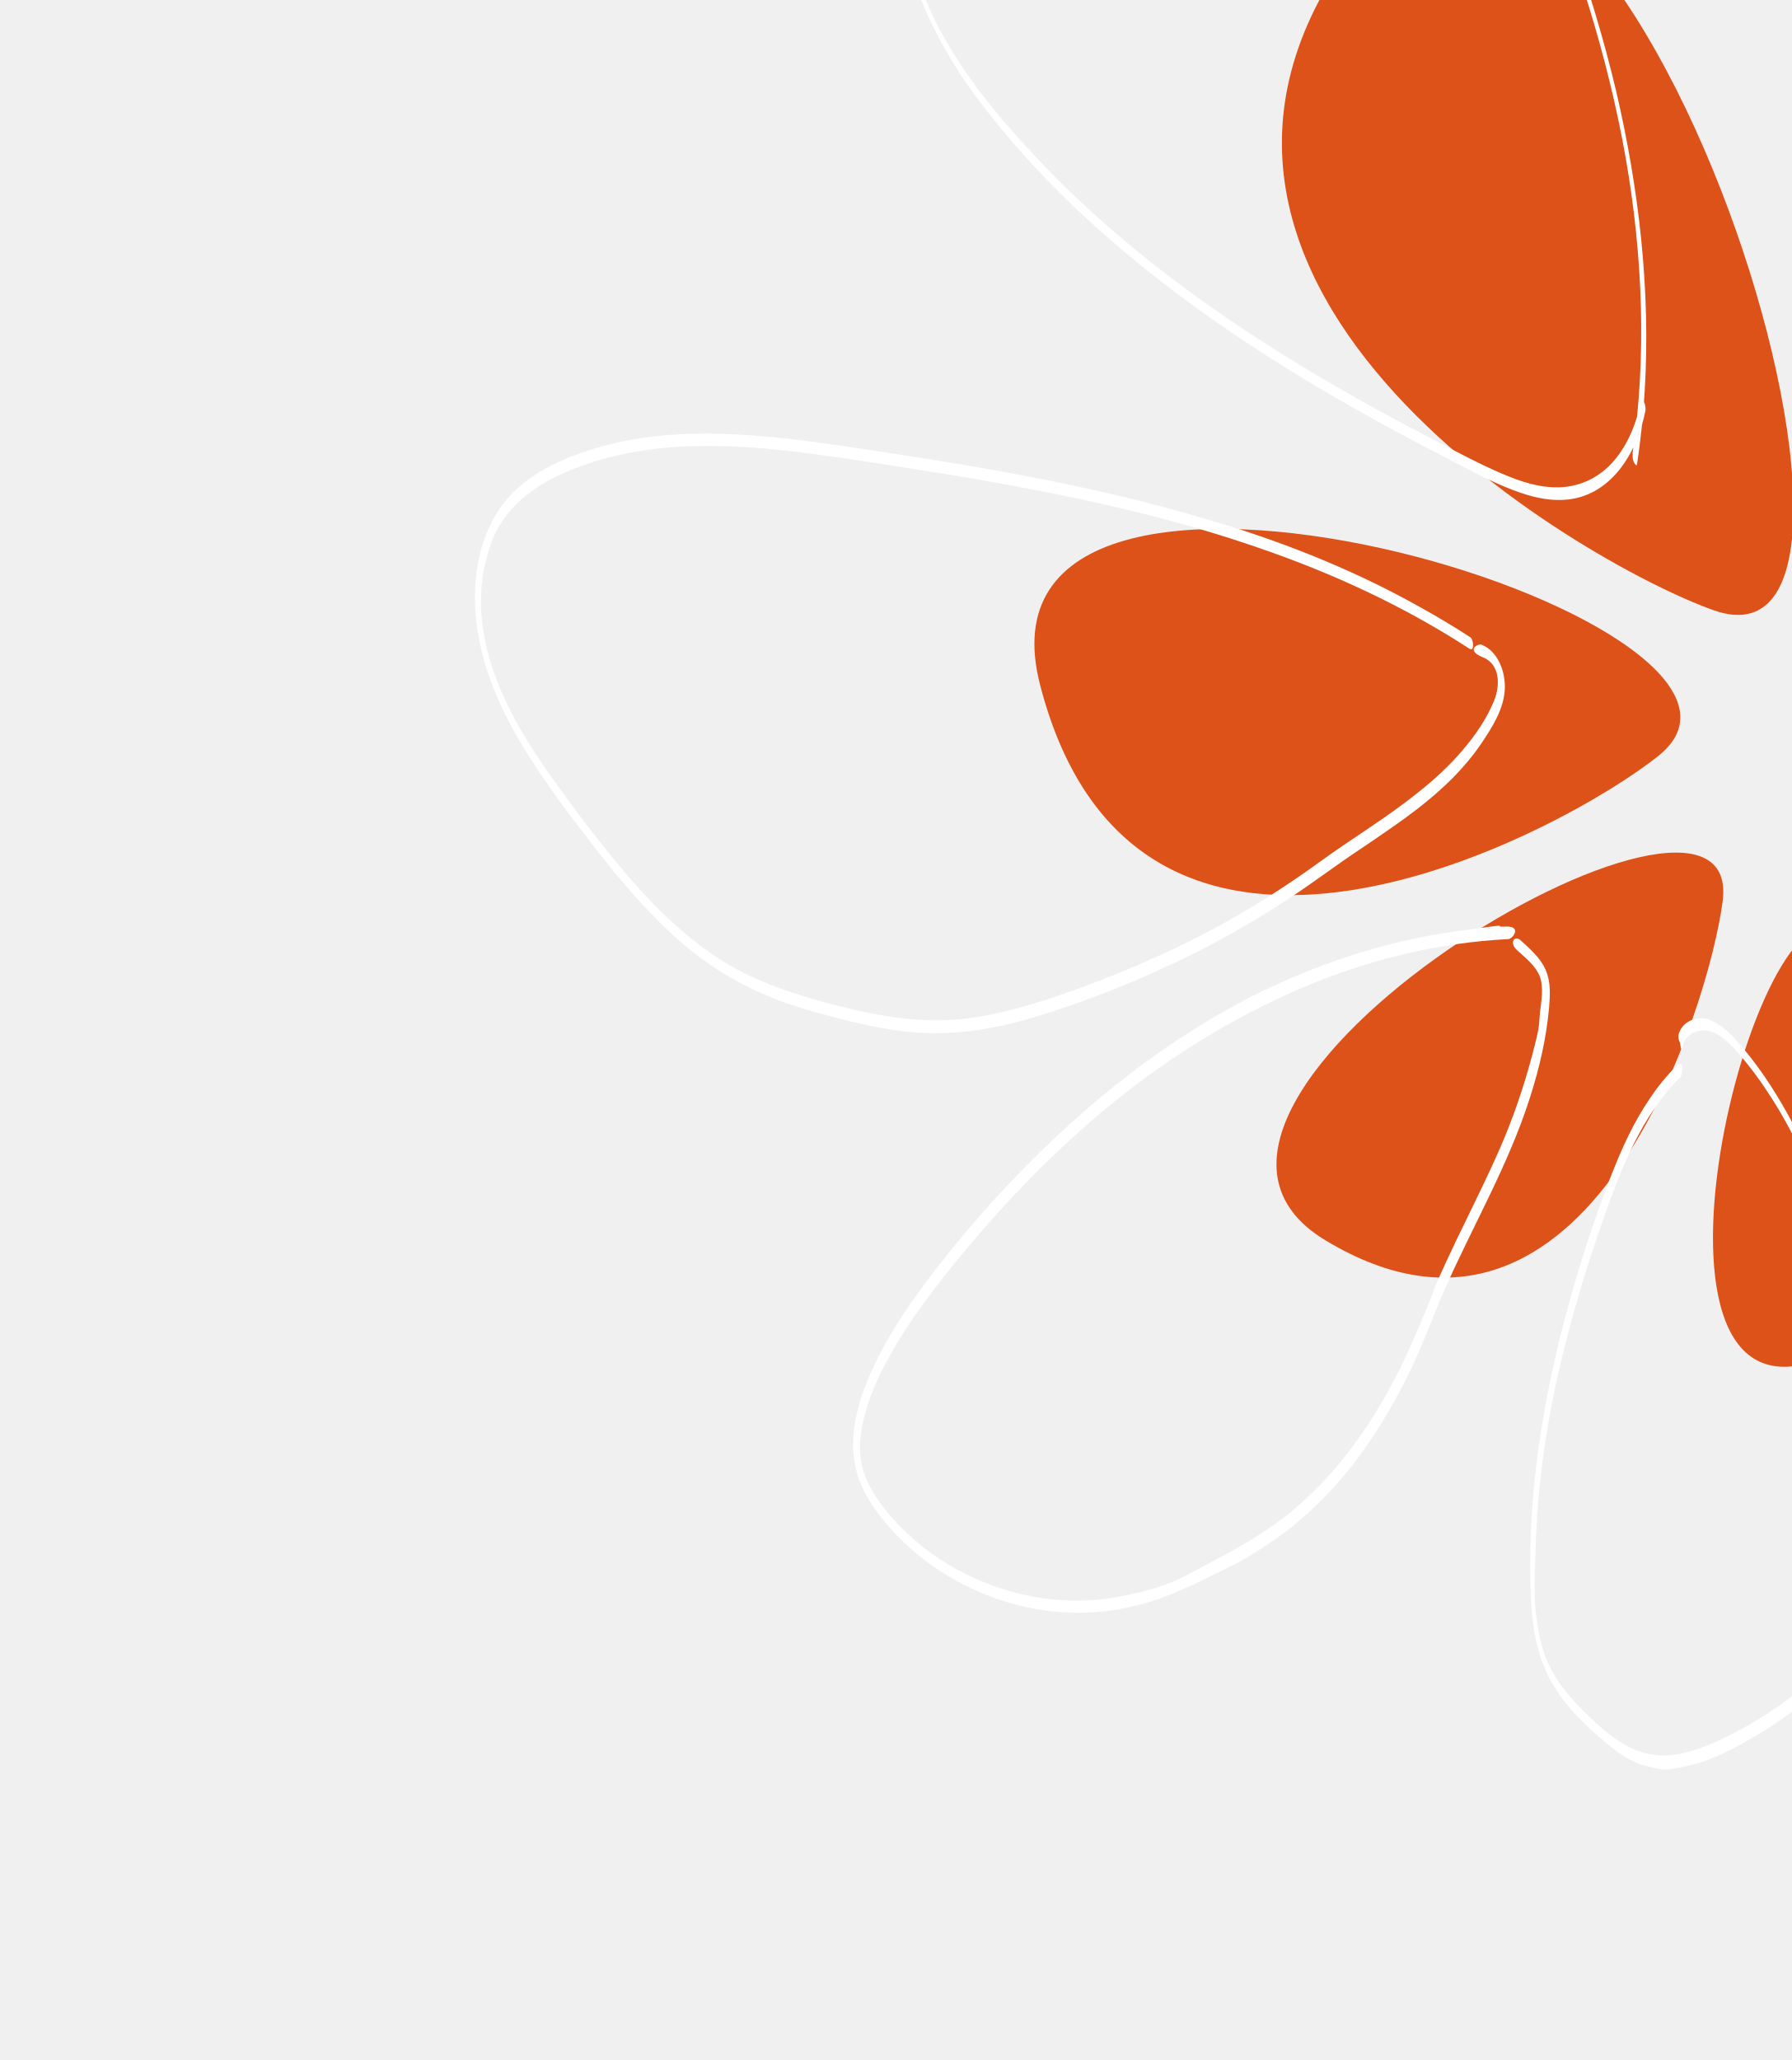
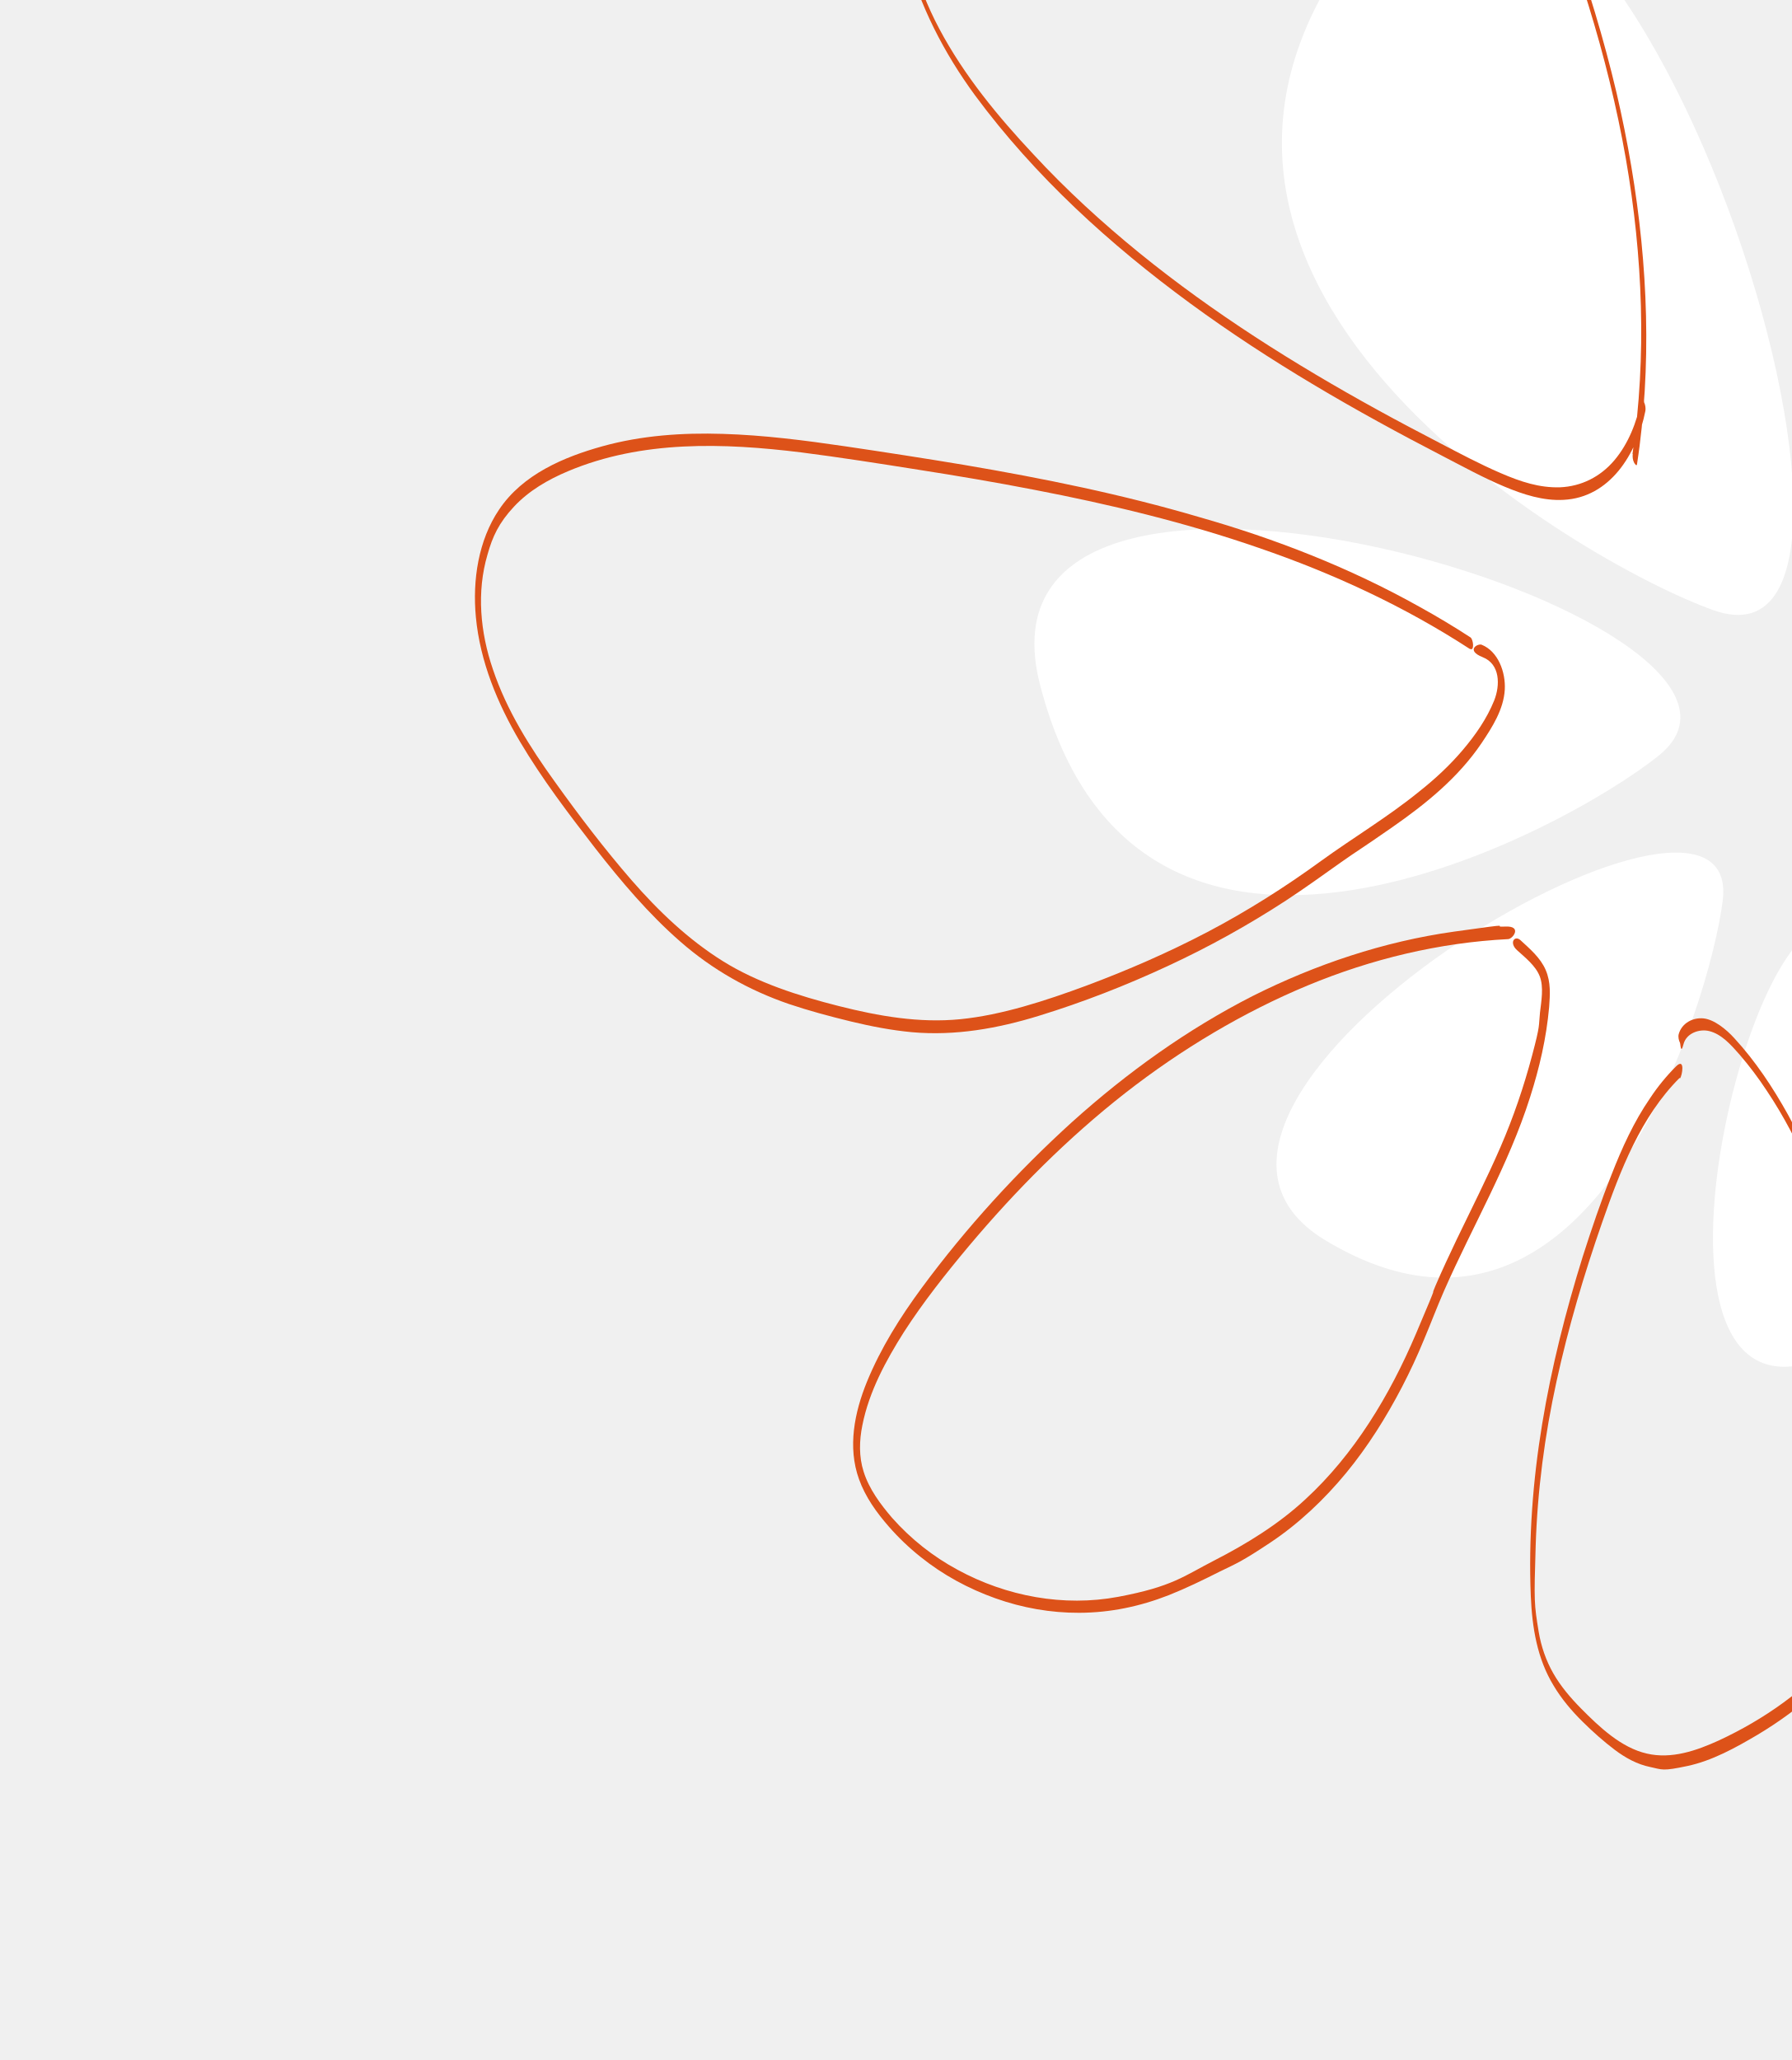
<svg xmlns="http://www.w3.org/2000/svg" width="468" height="538" viewBox="0 0 468 538" fill="none">
-   <path fill-rule="evenodd" clip-rule="evenodd" d="M447.542 159.36C509.261 181.316 420.723 -97.161 357.122 -18.689C283.419 72.331 413.16 147.119 447.542 159.36Z" fill="#DD5219" />
-   <path fill-rule="evenodd" clip-rule="evenodd" d="M433.246 197.337C477.189 162.068 249.623 94.243 271.692 178.988C297.257 277.505 408.775 217.04 433.246 197.337Z" fill="#DD5219" />
-   <path fill-rule="evenodd" clip-rule="evenodd" d="M449.959 235.279C456.016 187.62 286.569 287.84 346.109 323.879C415.284 365.664 446.603 261.794 449.959 235.279Z" fill="#DD5219" />
-   <path fill-rule="evenodd" clip-rule="evenodd" d="M483.476 245.665C461.748 215.592 420.636 370.829 472.602 355.948C532.868 338.663 495.599 262.332 483.476 245.665Z" fill="#DD5219" />
-   <path d="M426.395 118.569C430.147 93.002 429.071 66.871 424.666 41.471C419.91 14.312 411.359 -11.945 400.871 -37.288C395.432 -50.338 389.564 -63.143 383.41 -75.783C377.256 -88.423 370.887 -100.941 363.375 -112.803C350.276 -133.515 333.018 -152.237 310.798 -161.551C300.299 -165.921 288.253 -168.622 277.081 -166.042C265.909 -163.462 256.8 -153.834 251.085 -143.015C245.337 -132.08 241.676 -119.793 238.919 -107.729C236.097 -95.433 234.379 -82.789 233.611 -70.102C232.062 -44.034 232.918 -15.818 245.343 7.535C251.847 19.779 260.705 30.478 269.971 40.356C278.561 49.641 287.853 58.132 297.599 66.069C317.053 81.866 338.17 95.144 359.897 107.092C365.208 110.025 370.663 112.877 376.117 115.728C381.312 118.435 386.545 121.217 391.909 123.533C397.272 125.848 402.063 127.415 407.451 127.267C412.982 127.037 417.999 124.554 421.676 120.194C425.353 115.834 427.496 110.295 428.651 104.637C429.805 98.978 429.314 104.845 429.431 105.072C429.743 105.677 429.887 106.672 429.763 107.331C427.493 118.723 420.406 129.936 408.402 130.543C403.091 130.842 397.858 129.138 393.015 127.112C387.47 124.802 382.158 121.869 376.853 119.127C354.112 107.369 331.735 94.52 310.877 79.232C290.019 63.945 270.35 46.115 254.683 24.914C246.541 13.805 240.218 1.555 236.618 -12.059C233.181 -25.178 232.018 -38.914 231.883 -52.456C231.619 -78.268 234.702 -104.235 242.869 -128.608C246.835 -140.482 251.92 -152.703 260.996 -161.137C265.375 -165.214 270.633 -168.128 276.345 -169.441C282.24 -170.761 288.409 -170.474 294.382 -169.488C317.328 -165.587 337.126 -150.378 351.823 -131.953C360.655 -120.944 367.959 -108.767 374.62 -96.221C381.398 -83.448 387.676 -70.389 393.557 -57.2C405.384 -31.056 415.568 -3.971 422.215 24.161C428.115 49.587 431.167 75.957 429.586 102.142C429.185 108.544 428.564 114.876 427.579 121.221C427.494 121.956 426.916 121.013 426.798 120.787C426.447 120.106 426.382 119.262 426.466 118.528L426.395 118.569Z" fill="white" />
-   <path d="M383.972 169.524C366.678 158.269 348.091 149.715 328.843 143.107C309.666 136.459 289.898 131.717 270.052 127.9C259.964 125.94 249.921 124.248 239.846 122.672C229.66 121.062 219.474 119.452 209.262 118.15C188.988 115.657 167.682 114.932 148.355 123.066C143.182 125.246 138.178 128.113 134.241 132.328C130.304 136.543 128.641 140.141 127.343 144.804C124.435 154.602 125.454 165.188 128.733 174.772C132.345 185.538 138.433 195.179 144.936 204.19C151.251 213.015 157.852 221.676 164.947 229.859C172.003 237.965 179.838 245.429 188.849 251.044C197.86 256.659 208.618 260.096 219.058 262.737C229.498 265.378 240.093 267.243 250.844 266.179C261.594 265.114 273.09 261.369 283.742 257.421C294.537 253.392 305.201 248.752 315.403 243.396C325.749 237.959 335.593 231.73 345.087 224.822C353.514 218.719 362.514 213.367 370.669 206.735C374.75 203.515 378.635 199.917 382.033 195.913C385.43 191.909 388.347 187.69 390.263 182.968C391.873 178.91 391.832 173.447 387.288 171.641C382.743 169.836 385.96 167.993 386.994 168.38C391.317 170.117 393.288 175.551 393.043 180.101C392.746 185.268 389.771 189.912 386.998 194.048C380.859 203.15 372.347 209.986 363.627 216.06C354.907 222.134 354.757 222.024 350.345 225.14C345.933 228.256 340.813 231.973 335.894 235.183C325.984 241.645 315.684 247.35 304.994 252.299C294.09 257.371 282.834 261.763 271.402 265.275C260.62 268.611 249.5 270.574 238.242 269.578C232.795 269.073 227.439 268.027 222.147 266.748C216.745 265.434 211.265 263.969 205.993 262.188C195.631 258.621 186.12 253.293 177.667 245.889C169.403 238.671 162.263 230.221 155.441 221.49C148.502 212.533 141.595 203.459 135.793 193.654C129.953 183.774 125.385 172.772 124.295 161.149C123.381 151.483 124.956 141.077 130.367 133.078C136.538 123.859 147.352 119.329 157.315 116.56C167.603 113.703 178.256 112.988 188.799 113.316C199.524 113.638 210.138 115.003 220.76 116.56C231.088 118.088 241.456 119.692 251.792 121.413C272.501 124.93 293.088 129.105 313.298 135.063C333.06 140.691 352.524 148.253 370.766 158.474C375.298 160.973 379.725 163.629 384.049 166.443C384.868 166.953 385.162 170.214 383.933 169.448L383.972 169.524Z" fill="white" />
-   <path d="M393.908 245.265C375.925 246.181 358.27 250.43 341.543 257.374C324.816 264.318 308.58 274.011 293.969 285.413C278.968 297.137 265.343 310.81 252.992 325.513C247.028 332.646 241.18 340.005 236.081 347.913C231.437 355.267 227 363.382 225.249 372.208C224.432 376.196 224.317 380.466 225.575 384.341C227.002 388.901 229.977 392.868 233.011 396.409C237.896 401.921 243.699 406.516 250.121 409.974C262.894 416.931 277.863 419.697 292.069 417.033C306.275 414.369 309.211 411.612 317.279 407.478C325.348 403.344 333.892 398.155 340.967 391.559C353.673 379.88 362.975 364.479 369.845 348.321C376.715 332.163 373.182 340.053 374.871 335.957C376.631 331.82 378.54 327.793 380.449 323.766C384.34 315.67 388.347 307.801 391.905 299.602C395.295 291.794 398.021 283.779 400.194 275.591C402.368 267.404 401.847 268.191 402.234 264.449C402.575 261.516 403.255 257.802 402.178 254.997C401.101 252.192 398.332 250.063 396.227 248.14C394.122 246.218 395.587 244.205 397.088 245.496C399.57 247.789 402.345 250.11 403.727 253.327C405.109 256.544 404.853 259.82 404.629 262.98C403.912 271.115 402.09 278.905 399.644 286.564C394.028 304.253 384.634 320.194 377.204 337.064C375.373 341.243 373.73 345.606 371.937 349.86C370.217 354.072 368.275 358.216 366.183 362.25C362.033 370.201 357.252 377.829 351.607 384.681C345.962 391.533 339.244 397.924 331.786 402.881C324.329 407.839 323.067 408.269 318.545 410.468C314.205 412.662 309.754 414.82 305.291 416.595C297.731 419.558 289.945 421.183 281.887 421.205C274.486 421.241 267.041 419.933 259.993 417.42C252.946 414.907 246.264 411.304 240.382 406.559C237.387 404.169 234.638 401.539 232.137 398.67C228.954 395.018 226.05 391.011 224.364 386.306C221.354 377.959 223.171 368.901 226.443 360.866C230.054 352.05 235.148 343.95 240.768 336.33C252.391 320.577 265.731 305.992 280.071 292.985C294.449 280.054 310.159 268.804 327.194 260.12C343.623 251.88 361.403 245.898 379.732 243.316C398.062 240.734 388.63 242.226 393.144 241.987C397.657 241.748 395.183 245.219 393.908 245.265Z" fill="white" />
-   <path d="M438.714 281.502C428.565 291.628 423.215 305.666 418.47 319.261C413.724 332.855 409.641 346.658 406.553 360.772C403.465 374.887 401.553 389.307 401.104 403.869C400.655 418.431 400.708 418.891 401.907 426.238C402.545 429.987 403.801 433.677 405.7 436.998C407.639 440.394 410.22 443.422 412.938 446.176C417.77 451.05 423.42 456.434 430.142 457.972C436.571 459.481 443.089 457.216 448.938 454.551C460.668 449.104 471.773 441.37 480.355 431.26C484.558 426.304 488.196 420.791 490.832 414.774C493.605 408.482 495.195 401.693 495.868 394.742C497.253 379.84 494.12 364.979 489.629 350.895C487.215 343.167 484.332 335.609 481.56 328.085C478.788 320.561 475.984 313.154 472.744 305.801C469.543 298.523 465.874 291.415 461.458 284.833C459.305 281.559 456.938 278.409 454.395 275.457C452.158 272.917 449.655 270.041 446.385 269.269C443.85 268.664 440.464 269.82 439.724 272.693C438.984 275.566 438.957 272.643 438.801 272.34C438.489 271.735 438.274 270.781 438.469 270.081C439.28 267.167 442.217 265.68 444.96 265.97C447.703 266.26 450.85 268.768 453.009 271.156C458.498 277.123 463.07 284.008 467.031 291.144C474.999 305.684 480.609 321.576 486.172 337.2C491.645 352.288 496.552 367.896 497.436 384.144C498.222 398.586 495.544 412.956 488.165 425.218C481.027 437.048 470.553 446.184 459.09 453.046C453.339 456.439 447.224 459.844 440.712 461.224C434.2 462.604 434.258 462.178 431.027 461.482C427.614 460.792 424.494 459.052 421.763 456.992C419.032 454.931 415.989 452.266 413.31 449.588C410.482 446.799 407.861 443.696 405.773 440.189C401.487 433.141 400.19 425.066 399.836 416.843C399.212 401.818 400.369 386.654 402.814 371.831C405.258 357.008 408.95 342.449 413.416 328.133C415.721 320.934 418.136 313.769 420.921 306.785C423.635 299.841 426.753 292.96 430.988 286.81C432.963 283.817 435.236 281.045 437.738 278.534C440.239 276.023 439.39 281.017 438.792 281.653L438.714 281.502Z" fill="white" />
+   <path fill-rule="evenodd" clip-rule="evenodd" d="M447.542 159.36C509.261 181.316 420.723 -97.161 357.122 -18.689C283.419 72.331 413.16 147.119 447.542 159.36Z" fill="white" />
+   <path fill-rule="evenodd" clip-rule="evenodd" d="M433.246 197.337C477.189 162.068 249.623 94.243 271.692 178.988C297.257 277.505 408.775 217.04 433.246 197.337Z" fill="white" />
+   <path fill-rule="evenodd" clip-rule="evenodd" d="M449.959 235.279C456.016 187.62 286.569 287.84 346.109 323.879C415.284 365.664 446.603 261.794 449.959 235.279Z" fill="white" />
+   <path fill-rule="evenodd" clip-rule="evenodd" d="M483.476 245.665C461.748 215.592 420.636 370.829 472.602 355.948C532.868 338.663 495.599 262.332 483.476 245.665Z" fill="white" />
+   <path d="M426.395 118.569C430.147 93.002 429.071 66.871 424.666 41.471C419.91 14.312 411.359 -11.945 400.871 -37.288C395.432 -50.338 389.564 -63.143 383.41 -75.783C377.256 -88.423 370.887 -100.941 363.375 -112.803C350.276 -133.515 333.018 -152.237 310.798 -161.551C300.299 -165.921 288.253 -168.622 277.081 -166.042C265.909 -163.462 256.8 -153.834 251.085 -143.015C245.337 -132.08 241.676 -119.793 238.919 -107.729C236.097 -95.433 234.379 -82.789 233.611 -70.102C232.062 -44.034 232.918 -15.818 245.343 7.535C251.847 19.779 260.705 30.478 269.971 40.356C278.561 49.641 287.853 58.132 297.599 66.069C317.053 81.866 338.17 95.144 359.897 107.092C365.208 110.025 370.663 112.877 376.117 115.728C381.312 118.435 386.545 121.217 391.909 123.533C397.272 125.848 402.063 127.415 407.451 127.267C412.982 127.037 417.999 124.554 421.676 120.194C425.353 115.834 427.496 110.295 428.651 104.637C429.805 98.978 429.314 104.845 429.431 105.072C429.743 105.677 429.887 106.672 429.763 107.331C427.493 118.723 420.406 129.936 408.402 130.543C403.091 130.842 397.858 129.138 393.015 127.112C387.47 124.802 382.158 121.869 376.853 119.127C354.112 107.369 331.735 94.52 310.877 79.232C290.019 63.945 270.35 46.115 254.683 24.914C246.541 13.805 240.218 1.555 236.618 -12.059C233.181 -25.178 232.018 -38.914 231.883 -52.456C231.619 -78.268 234.702 -104.235 242.869 -128.608C246.835 -140.482 251.92 -152.703 260.996 -161.137C265.375 -165.214 270.633 -168.128 276.345 -169.441C282.24 -170.761 288.409 -170.474 294.382 -169.488C317.328 -165.587 337.126 -150.378 351.823 -131.953C360.655 -120.944 367.959 -108.767 374.62 -96.221C381.398 -83.448 387.676 -70.389 393.557 -57.2C405.384 -31.056 415.568 -3.971 422.215 24.161C428.115 49.587 431.167 75.957 429.586 102.142C429.185 108.544 428.564 114.876 427.579 121.221C427.494 121.956 426.916 121.013 426.798 120.787C426.447 120.106 426.382 119.262 426.466 118.528L426.395 118.569Z" fill="#DD5219" />
+   <path d="M383.972 169.524C366.678 158.269 348.091 149.715 328.843 143.107C309.666 136.459 289.898 131.717 270.052 127.9C259.964 125.94 249.921 124.248 239.846 122.672C229.66 121.062 219.474 119.452 209.262 118.15C188.988 115.657 167.682 114.932 148.355 123.066C143.182 125.246 138.178 128.113 134.241 132.328C130.304 136.543 128.641 140.141 127.343 144.804C124.435 154.602 125.454 165.188 128.733 174.772C132.345 185.538 138.433 195.179 144.936 204.19C151.251 213.015 157.852 221.676 164.947 229.859C172.003 237.965 179.838 245.429 188.849 251.044C197.86 256.659 208.618 260.096 219.058 262.737C229.498 265.378 240.093 267.243 250.844 266.179C261.594 265.114 273.09 261.369 283.742 257.421C294.537 253.392 305.201 248.752 315.403 243.396C325.749 237.959 335.593 231.73 345.087 224.822C353.514 218.719 362.514 213.367 370.669 206.735C374.75 203.515 378.635 199.917 382.033 195.913C385.43 191.909 388.347 187.69 390.263 182.968C391.873 178.91 391.832 173.447 387.288 171.641C382.743 169.836 385.96 167.993 386.994 168.38C391.317 170.117 393.288 175.551 393.043 180.101C392.746 185.268 389.771 189.912 386.998 194.048C380.859 203.15 372.347 209.986 363.627 216.06C354.907 222.134 354.757 222.024 350.345 225.14C345.933 228.256 340.813 231.973 335.894 235.183C325.984 241.645 315.684 247.35 304.994 252.299C294.09 257.371 282.834 261.763 271.402 265.275C260.62 268.611 249.5 270.574 238.242 269.578C232.795 269.073 227.439 268.027 222.147 266.748C216.745 265.434 211.265 263.969 205.993 262.188C195.631 258.621 186.12 253.293 177.667 245.889C169.403 238.671 162.263 230.221 155.441 221.49C148.502 212.533 141.595 203.459 135.793 193.654C129.953 183.774 125.385 172.772 124.295 161.149C123.381 151.483 124.956 141.077 130.367 133.078C136.538 123.859 147.352 119.329 157.315 116.56C167.603 113.703 178.256 112.988 188.799 113.316C199.524 113.638 210.138 115.003 220.76 116.56C231.088 118.088 241.456 119.692 251.792 121.413C272.501 124.93 293.088 129.105 313.298 135.063C333.06 140.691 352.524 148.253 370.766 158.474C375.298 160.973 379.725 163.629 384.049 166.443C384.868 166.953 385.162 170.214 383.933 169.448L383.972 169.524Z" fill="#DD5219" />
+   <path d="M393.908 245.265C375.925 246.181 358.27 250.43 341.543 257.374C324.816 264.318 308.58 274.011 293.969 285.413C278.968 297.137 265.343 310.81 252.992 325.513C247.028 332.646 241.18 340.005 236.081 347.913C231.437 355.267 227 363.382 225.249 372.208C224.432 376.196 224.317 380.466 225.575 384.341C227.002 388.901 229.977 392.868 233.011 396.409C237.896 401.921 243.699 406.516 250.121 409.974C262.894 416.931 277.863 419.697 292.069 417.033C306.275 414.369 309.211 411.612 317.279 407.478C325.348 403.344 333.892 398.155 340.967 391.559C353.673 379.88 362.975 364.479 369.845 348.321C376.715 332.163 373.182 340.053 374.871 335.957C376.631 331.82 378.54 327.793 380.449 323.766C384.34 315.67 388.347 307.801 391.905 299.602C395.295 291.794 398.021 283.779 400.194 275.591C402.368 267.404 401.847 268.191 402.234 264.449C402.575 261.516 403.255 257.802 402.178 254.997C401.101 252.192 398.332 250.063 396.227 248.14C394.122 246.218 395.587 244.205 397.088 245.496C399.57 247.789 402.345 250.11 403.727 253.327C405.109 256.544 404.853 259.82 404.629 262.98C403.912 271.115 402.09 278.905 399.644 286.564C394.028 304.253 384.634 320.194 377.204 337.064C375.373 341.243 373.73 345.606 371.937 349.86C370.217 354.072 368.275 358.216 366.183 362.25C362.033 370.201 357.252 377.829 351.607 384.681C345.962 391.533 339.244 397.924 331.786 402.881C324.329 407.839 323.067 408.269 318.545 410.468C314.205 412.662 309.754 414.82 305.291 416.595C297.731 419.558 289.945 421.183 281.887 421.205C274.486 421.241 267.041 419.933 259.993 417.42C252.946 414.907 246.264 411.304 240.382 406.559C237.387 404.169 234.638 401.539 232.137 398.67C228.954 395.018 226.05 391.011 224.364 386.306C221.354 377.959 223.171 368.901 226.443 360.866C230.054 352.05 235.148 343.95 240.768 336.33C252.391 320.577 265.731 305.992 280.071 292.985C294.449 280.054 310.159 268.804 327.194 260.12C343.623 251.88 361.403 245.898 379.732 243.316C398.062 240.734 388.63 242.226 393.144 241.987C397.657 241.748 395.183 245.219 393.908 245.265Z" fill="#DD5219" />
+   <path d="M438.714 281.502C428.565 291.628 423.215 305.666 418.47 319.261C413.724 332.855 409.641 346.658 406.553 360.772C403.465 374.887 401.553 389.307 401.104 403.869C400.655 418.431 400.708 418.891 401.907 426.238C402.545 429.987 403.801 433.677 405.7 436.998C407.639 440.394 410.22 443.422 412.938 446.176C417.77 451.05 423.42 456.434 430.142 457.972C436.571 459.481 443.089 457.216 448.938 454.551C460.668 449.104 471.773 441.37 480.355 431.26C484.558 426.304 488.196 420.791 490.832 414.774C493.605 408.482 495.195 401.693 495.868 394.742C497.253 379.84 494.12 364.979 489.629 350.895C487.215 343.167 484.332 335.609 481.56 328.085C478.788 320.561 475.984 313.154 472.744 305.801C469.543 298.523 465.874 291.415 461.458 284.833C459.305 281.559 456.938 278.409 454.395 275.457C452.158 272.917 449.655 270.041 446.385 269.269C443.85 268.664 440.464 269.82 439.724 272.693C438.984 275.566 438.957 272.643 438.801 272.34C438.489 271.735 438.274 270.781 438.469 270.081C439.28 267.167 442.217 265.68 444.96 265.97C447.703 266.26 450.85 268.768 453.009 271.156C458.498 277.123 463.07 284.008 467.031 291.144C474.999 305.684 480.609 321.576 486.172 337.2C491.645 352.288 496.552 367.896 497.436 384.144C498.222 398.586 495.544 412.956 488.165 425.218C481.027 437.048 470.553 446.184 459.09 453.046C453.339 456.439 447.224 459.844 440.712 461.224C434.2 462.604 434.258 462.178 431.027 461.482C427.614 460.792 424.494 459.052 421.763 456.992C419.032 454.931 415.989 452.266 413.31 449.588C410.482 446.799 407.861 443.696 405.773 440.189C401.487 433.141 400.19 425.066 399.836 416.843C399.212 401.818 400.369 386.654 402.814 371.831C405.258 357.008 408.95 342.449 413.416 328.133C415.721 320.934 418.136 313.769 420.921 306.785C423.635 299.841 426.753 292.96 430.988 286.81C432.963 283.817 435.236 281.045 437.738 278.534C440.239 276.023 439.39 281.017 438.792 281.653L438.714 281.502Z" fill="#DD5219" />
</svg>
